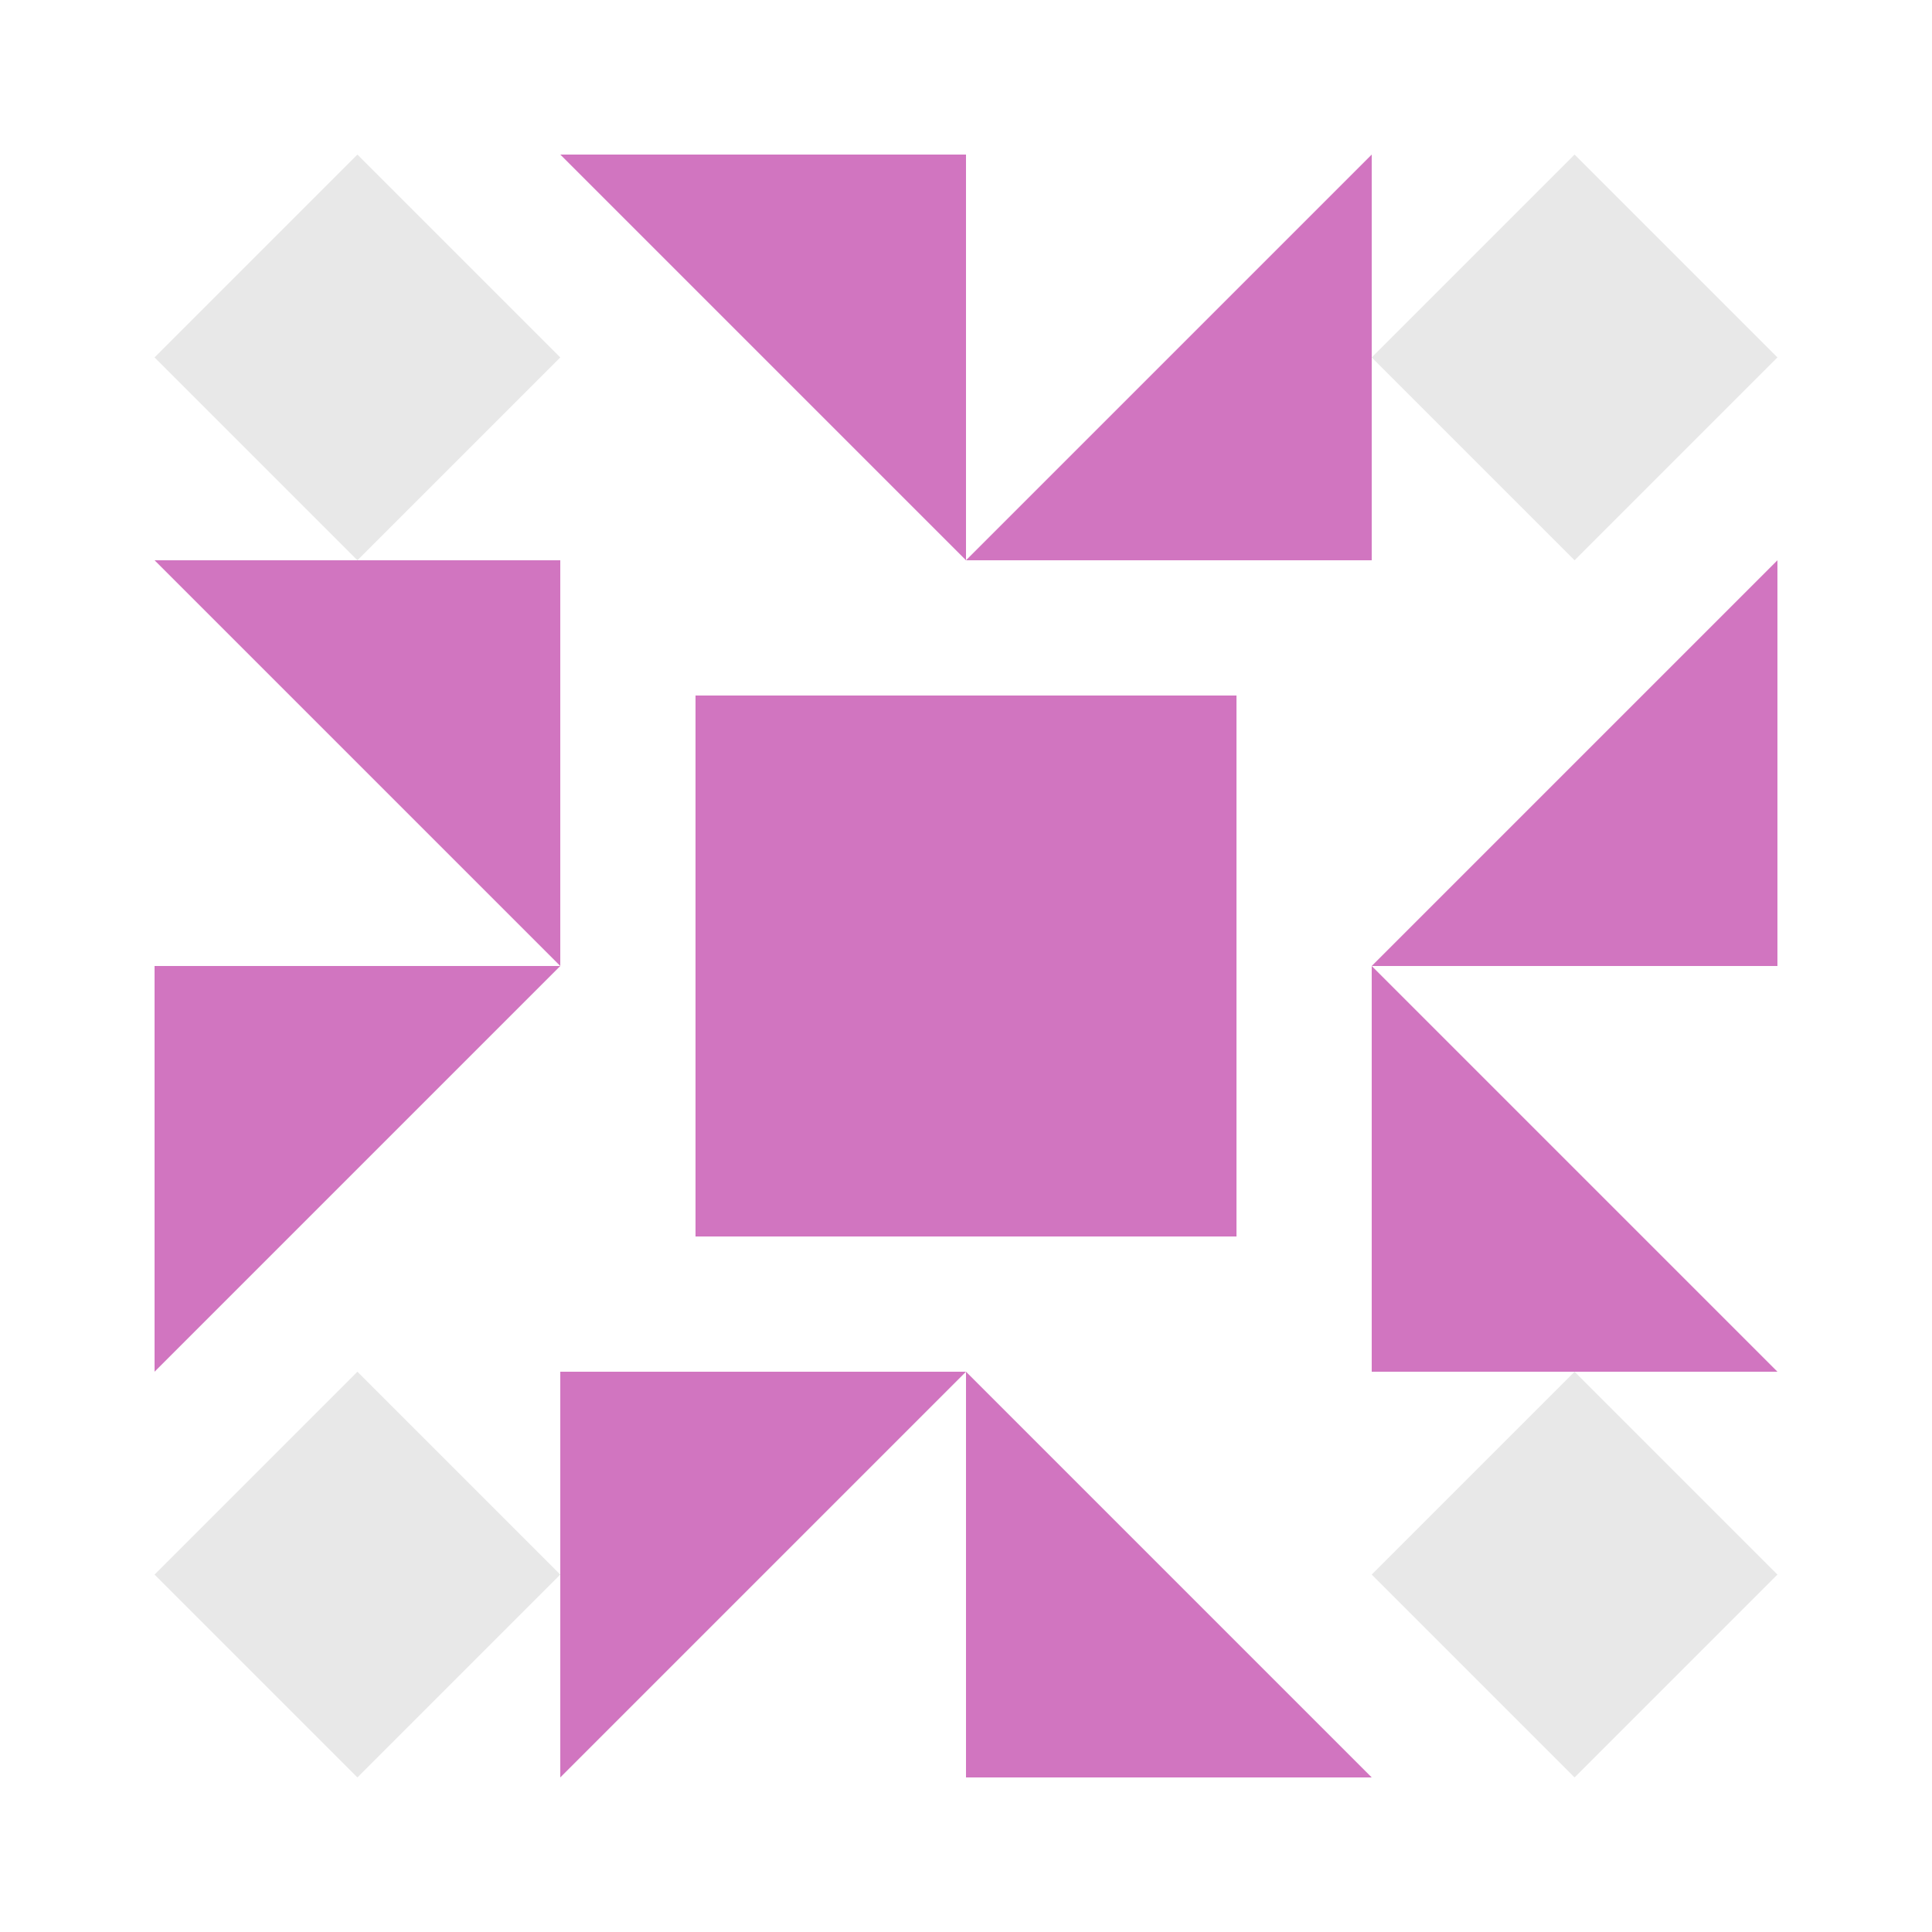
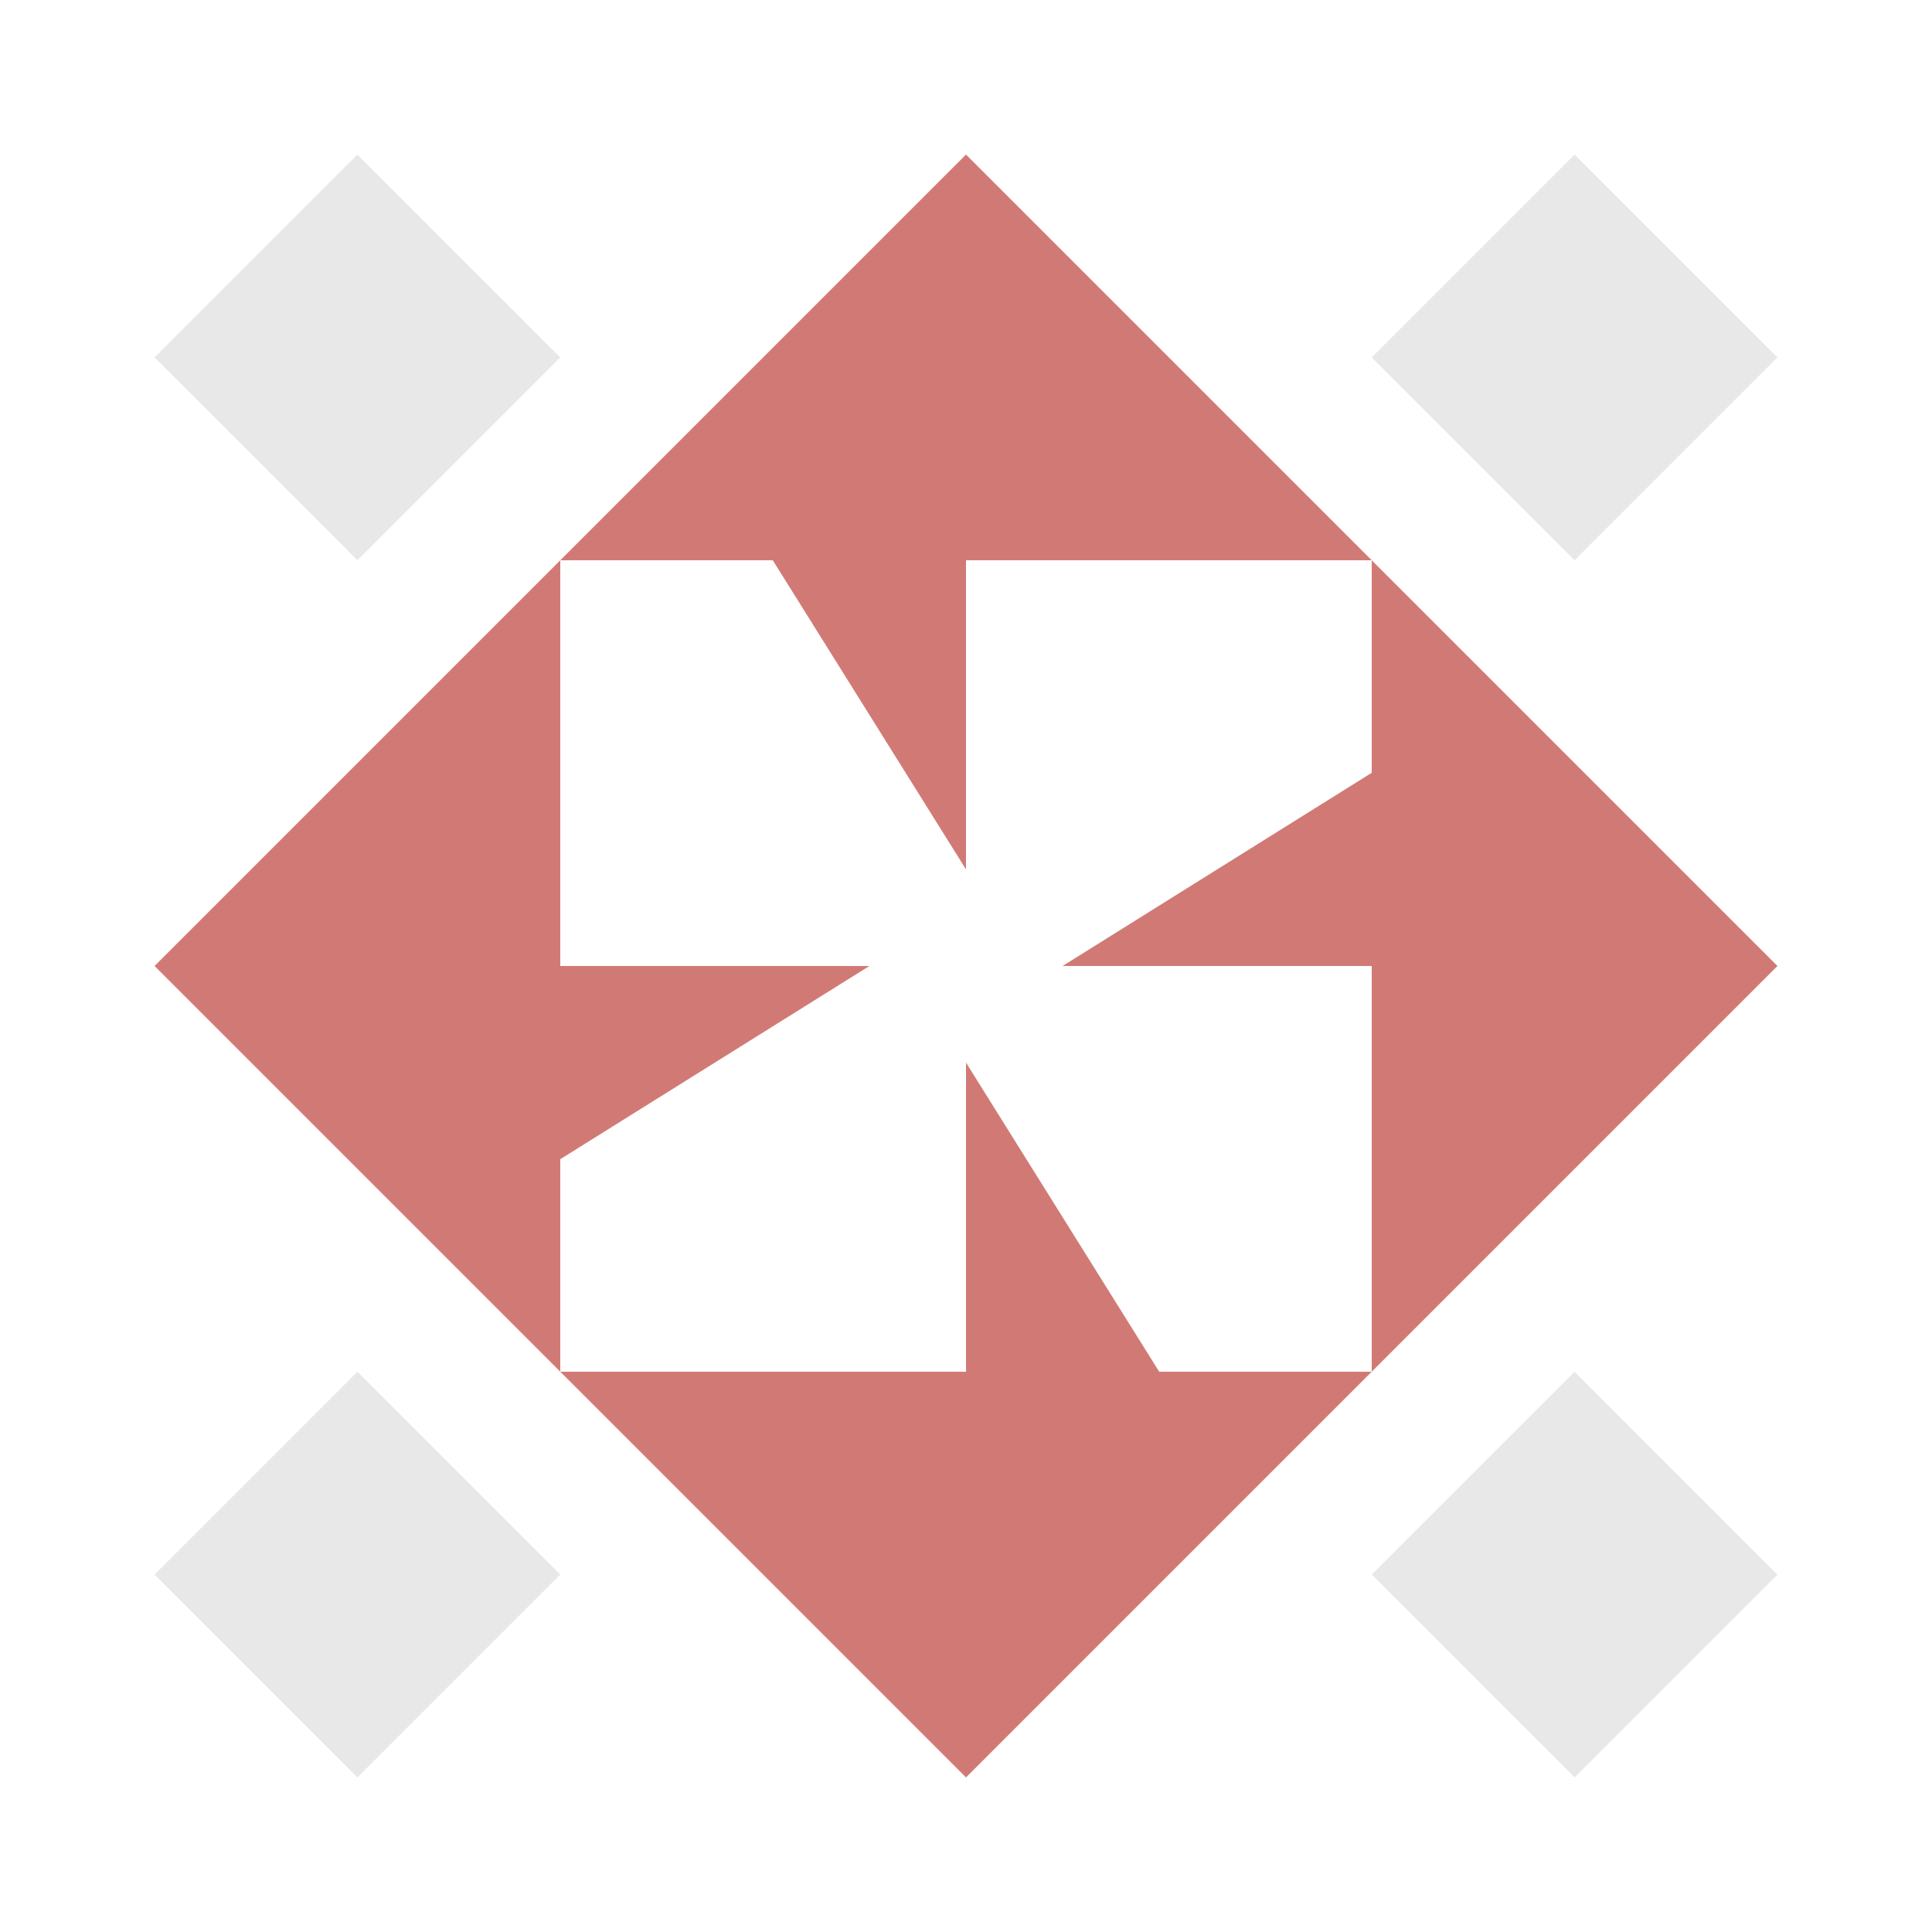
<svg xmlns="http://www.w3.org/2000/svg" width="100" height="100" viewBox="0 0 100 100">
-   <path fill="#d175c0" d="M29 8L50 8L50 29ZM71 8L71 29L50 29ZM71 92L50 92L50 71ZM29 92L29 71L50 71ZM8 29L29 29L29 50ZM92 29L92 50L71 50ZM92 71L71 71L71 50ZM8 71L8 50L29 50ZM36 36L50 36L50 50L36 50ZM64 36L64 50L50 50L50 36ZM64 64L50 64L50 50L64 50ZM36 64L36 50L50 50L50 64Z" />
-   <path fill="#e8e8e8" d="M29 18.5L18.5 29L8 18.5L18.5 8ZM81.5 29L71 18.5L81.5 8L92 18.5ZM71 81.5L81.5 71L92 81.5L81.5 92ZM18.5 71L29 81.5L18.5 92L8 81.5Z" />
+   <path fill="#d17a75" d="M50 8L50 29L29 29ZM71 29L50 29L50 8ZM50 92L50 71L71 71ZM29 71L50 71L50 92ZM29 29L29 50L8 50ZM92 50L71 50L71 29ZM71 71L71 50L92 50ZM8 50L29 50L29 71ZM50 29L50 45L40 29ZM71 50L55 50L71 40ZM50 71L50 55L60 71ZM29 50L45 50L29 60Z" />
+   <path fill="#e8e8e8" d="M18.5 8L29 18.5L18.5 29L8 18.5ZM92 18.5L81.5 29L71 18.5L81.5 8ZM81.5 92L71 81.5L81.5 71L92 81.5ZM8 81.5L18.5 71L29 81.5L18.5 92Z" />
</svg>
